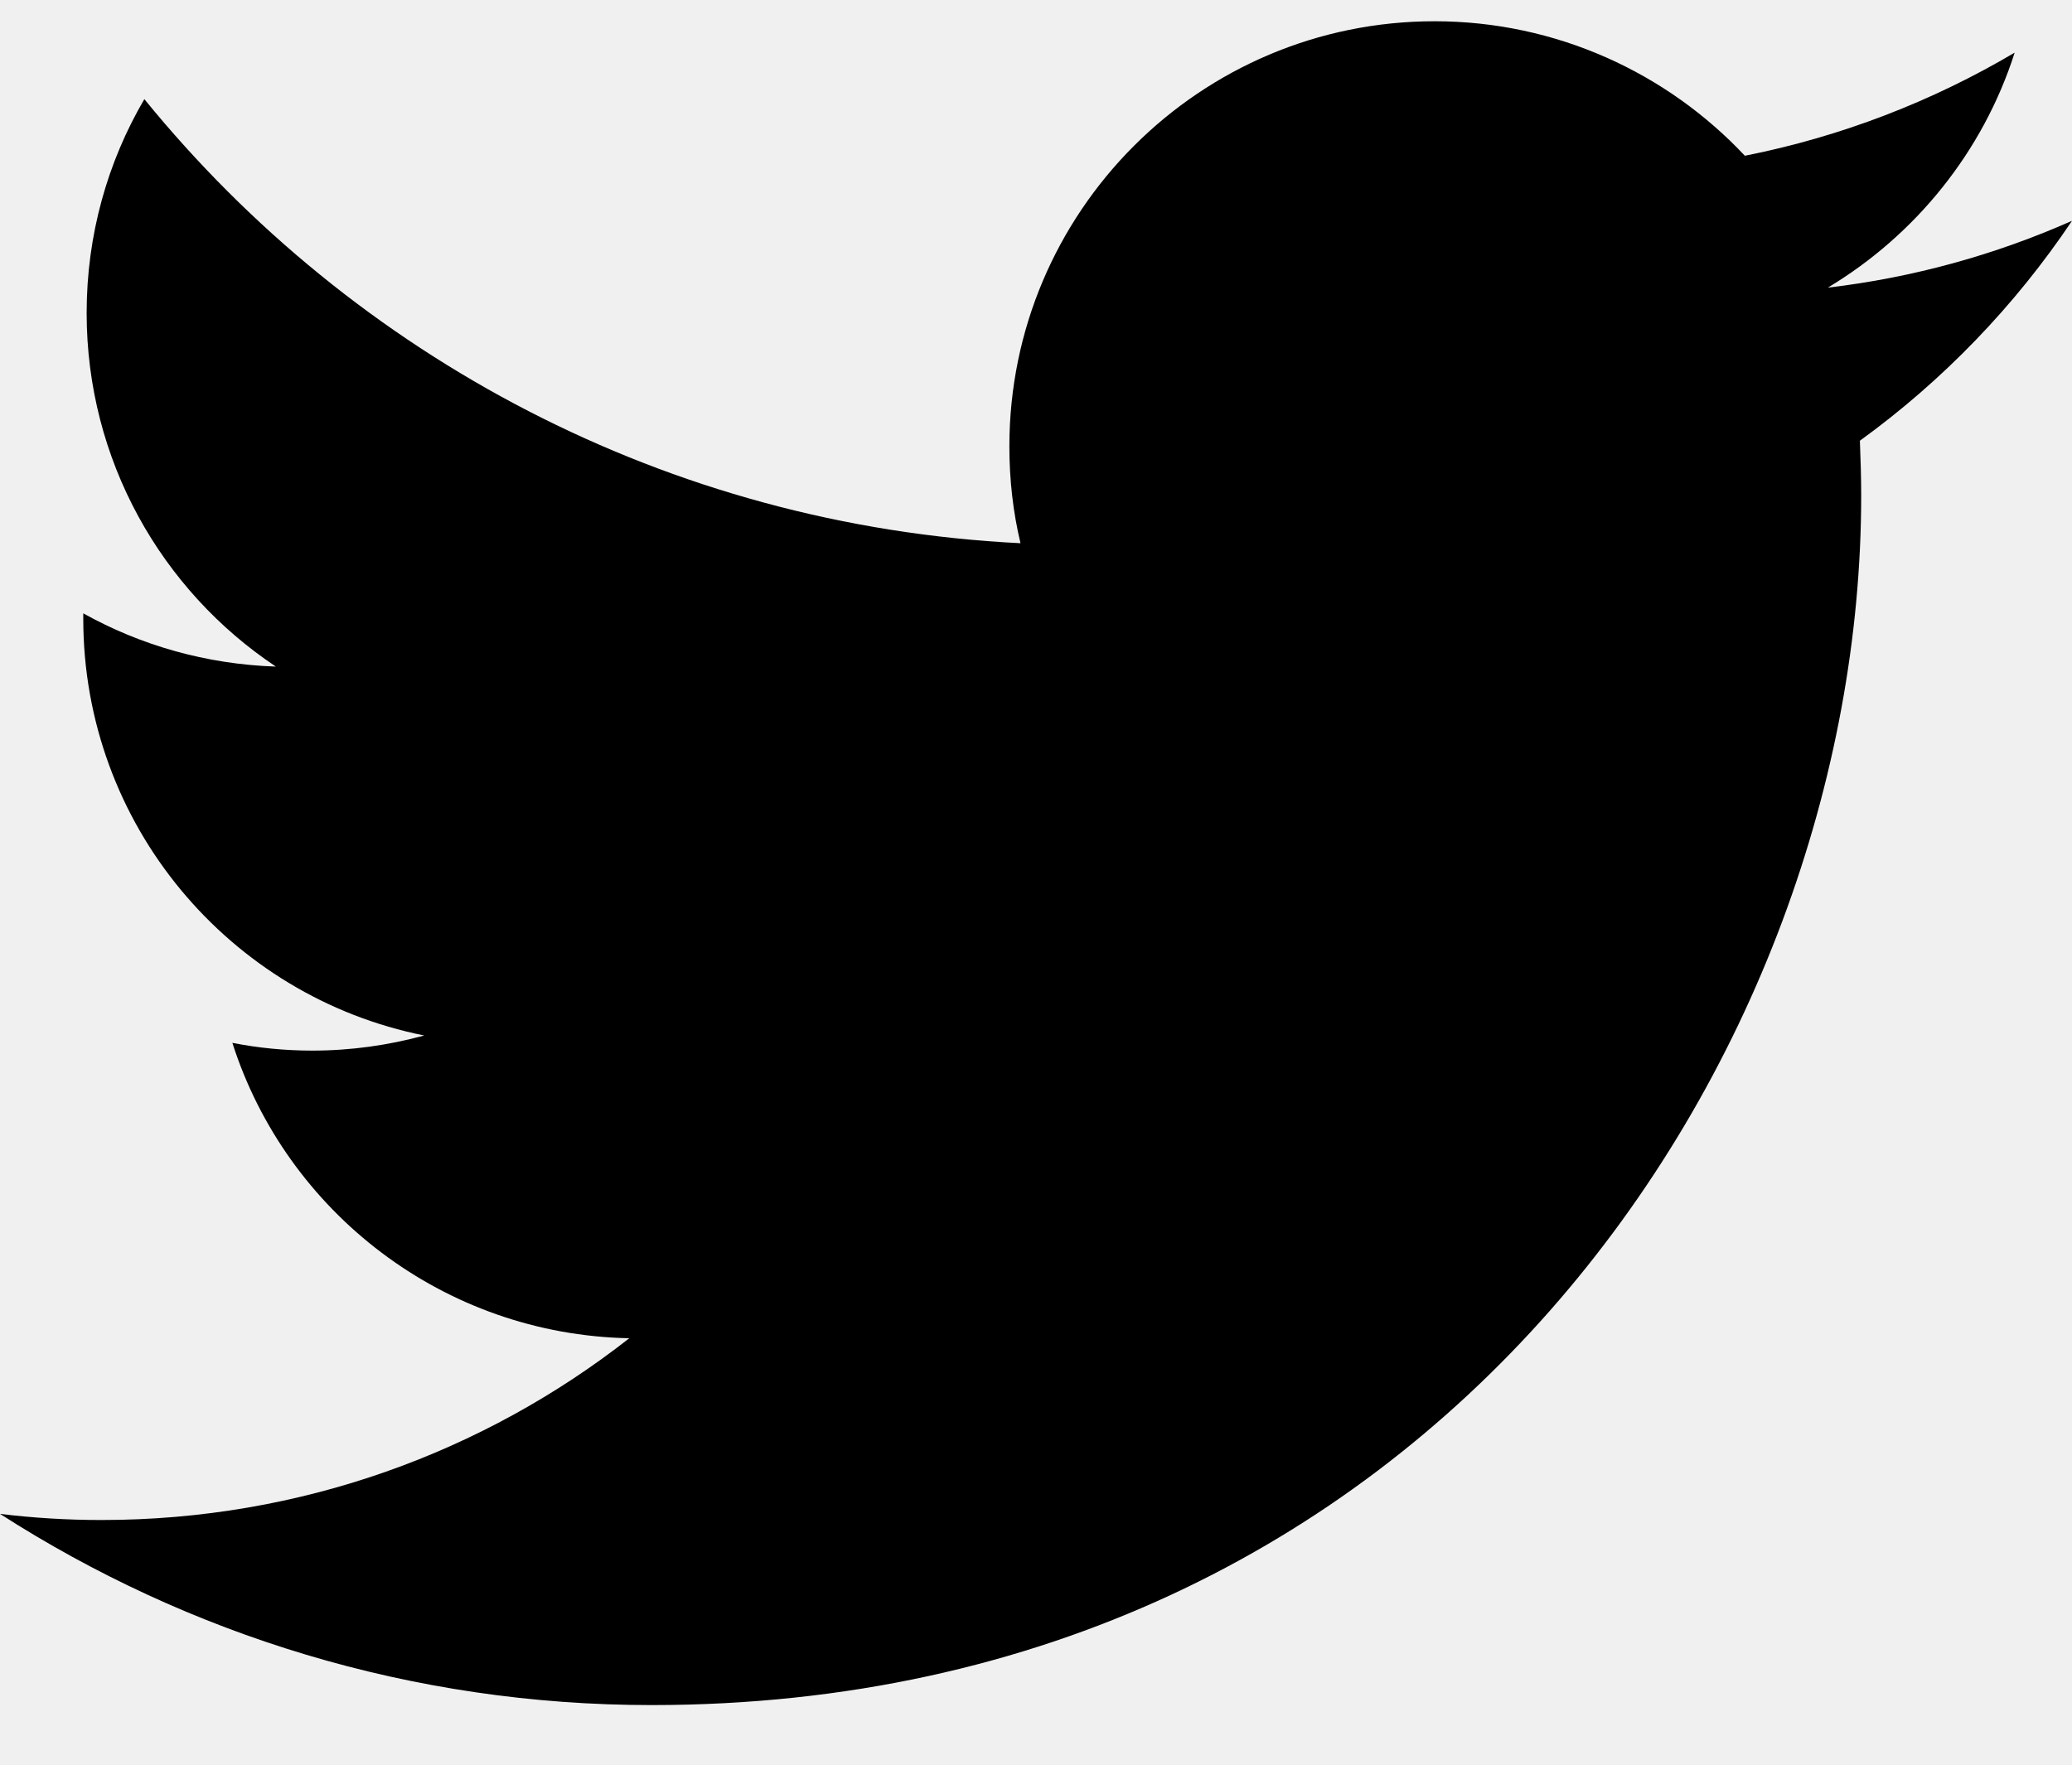
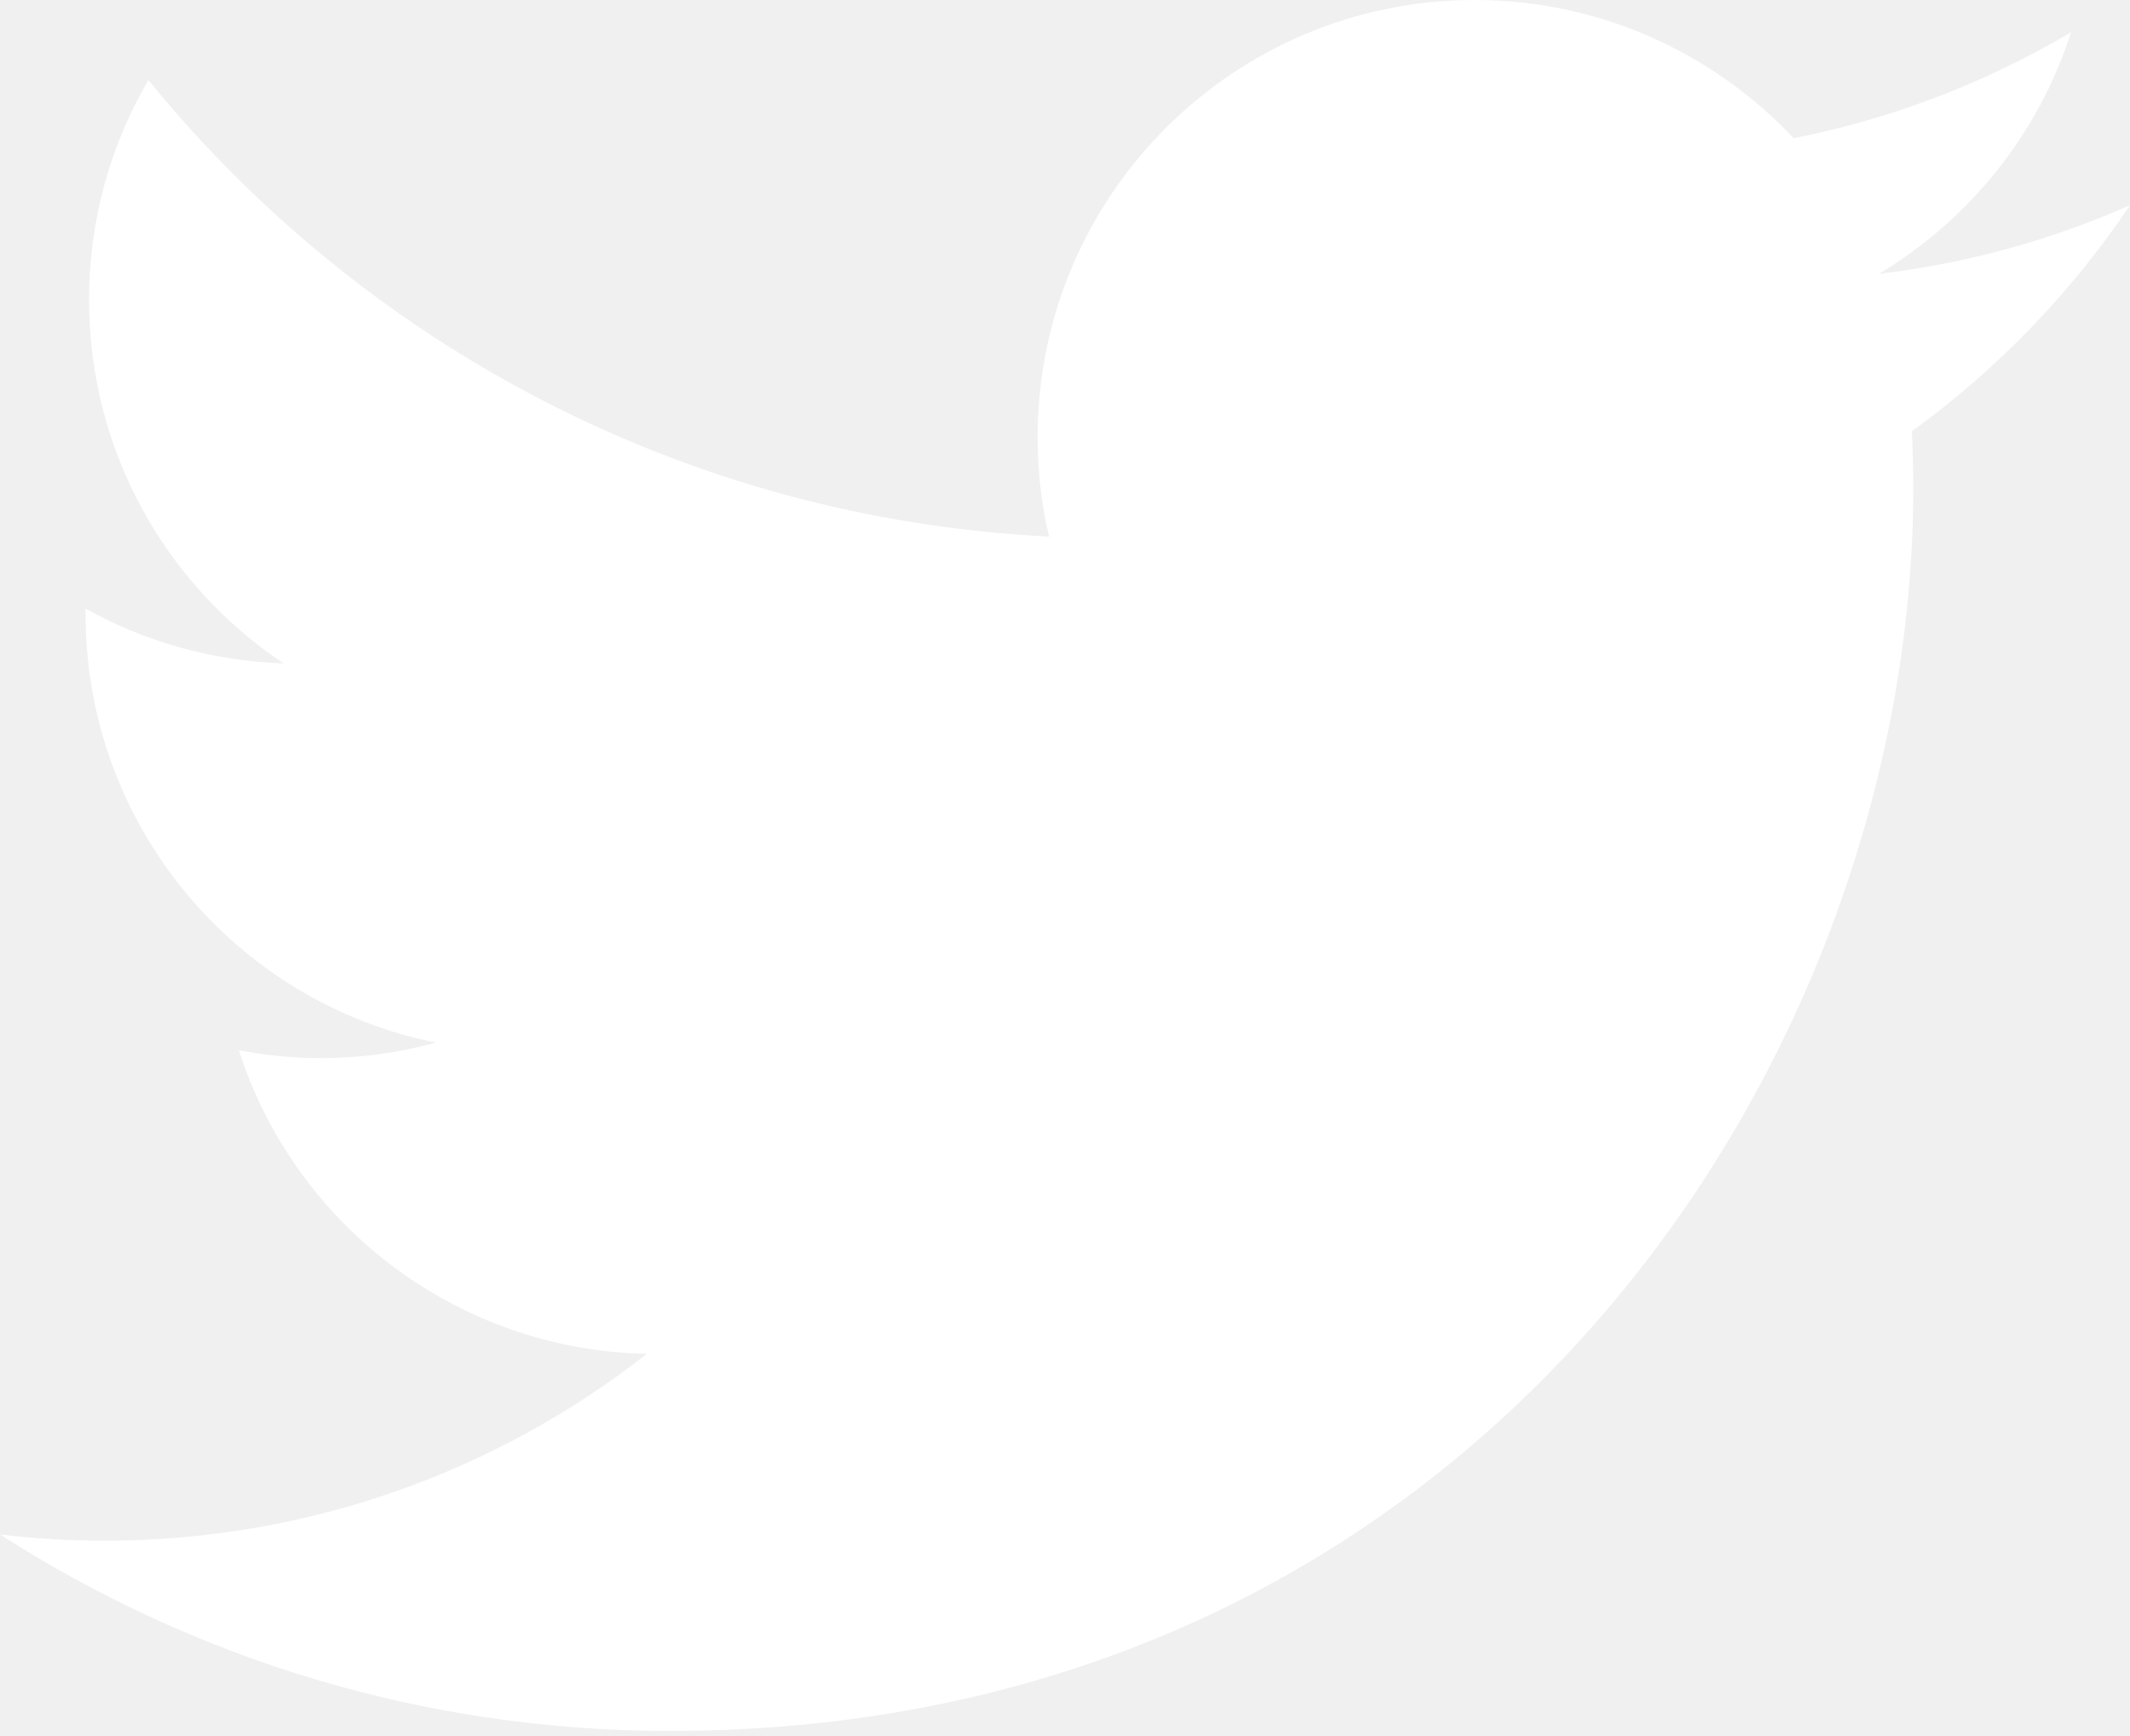
- <svg xmlns="http://www.w3.org/2000/svg" width="27" height="23" viewBox="0 0 27 23" fill="none">
-   <path d="M27 2.878C26.007 3.318 24.939 3.617 23.818 3.749C24.961 3.063 25.84 1.978 26.253 0.686C25.185 1.318 23.998 1.78 22.737 2.03C21.727 0.954 20.285 0.277 18.694 0.277C15.636 0.277 13.153 2.76 13.153 5.818C13.153 6.253 13.201 6.675 13.298 7.08C8.692 6.851 4.61 4.645 1.881 1.292C1.402 2.109 1.129 3.063 1.129 4.078C1.129 5.999 2.105 7.695 3.595 8.688C2.685 8.657 1.833 8.411 1.085 7.994C1.085 8.02 1.085 8.042 1.085 8.064C1.085 10.749 2.993 12.99 5.528 13.496C5.062 13.623 4.575 13.693 4.069 13.693C3.713 13.693 3.362 13.658 3.028 13.592C3.731 15.794 5.779 17.394 8.2 17.442C6.306 18.927 3.916 19.811 1.323 19.811C0.875 19.811 0.435 19.784 0 19.731C2.452 21.305 5.361 22.223 8.49 22.223C18.681 22.223 24.253 13.781 24.253 6.46C24.253 6.223 24.245 5.981 24.236 5.744C25.317 4.961 26.257 3.986 27 2.878Z" fill="#000" />
+ <svg xmlns="http://www.w3.org/2000/svg" width="27" height="22" viewBox="0 0 27 22" fill="none">
+   <path d="M27 2.602C26.007 3.041 24.939 3.34 23.818 3.472C24.961 2.786 25.84 1.701 26.253 0.409C25.185 1.042 23.998 1.503 22.737 1.753C21.727 0.677 20.285 0 18.694 0C15.636 0 13.153 2.483 13.153 5.542C13.153 5.977 13.201 6.398 13.298 6.803C8.692 6.574 4.61 4.368 1.881 1.015C1.402 1.833 1.129 2.786 1.129 3.801C1.129 5.722 2.105 7.418 3.595 8.411C2.685 8.38 1.833 8.134 1.085 7.717C1.085 7.743 1.085 7.765 1.085 7.787C1.085 10.472 2.993 12.713 5.528 13.219C5.062 13.346 4.575 13.416 4.069 13.416C3.713 13.416 3.362 13.381 3.028 13.315C3.731 15.517 5.779 17.117 8.2 17.165C6.306 18.65 3.916 19.534 1.323 19.534C0.875 19.534 0.435 19.507 0 19.455C2.452 21.028 5.361 21.946 8.49 21.946C18.681 21.946 24.253 13.504 24.253 6.183C24.253 5.946 24.245 5.704 24.236 5.467C25.317 4.685 26.257 3.709 27 2.602Z" fill="white" />
</svg>
